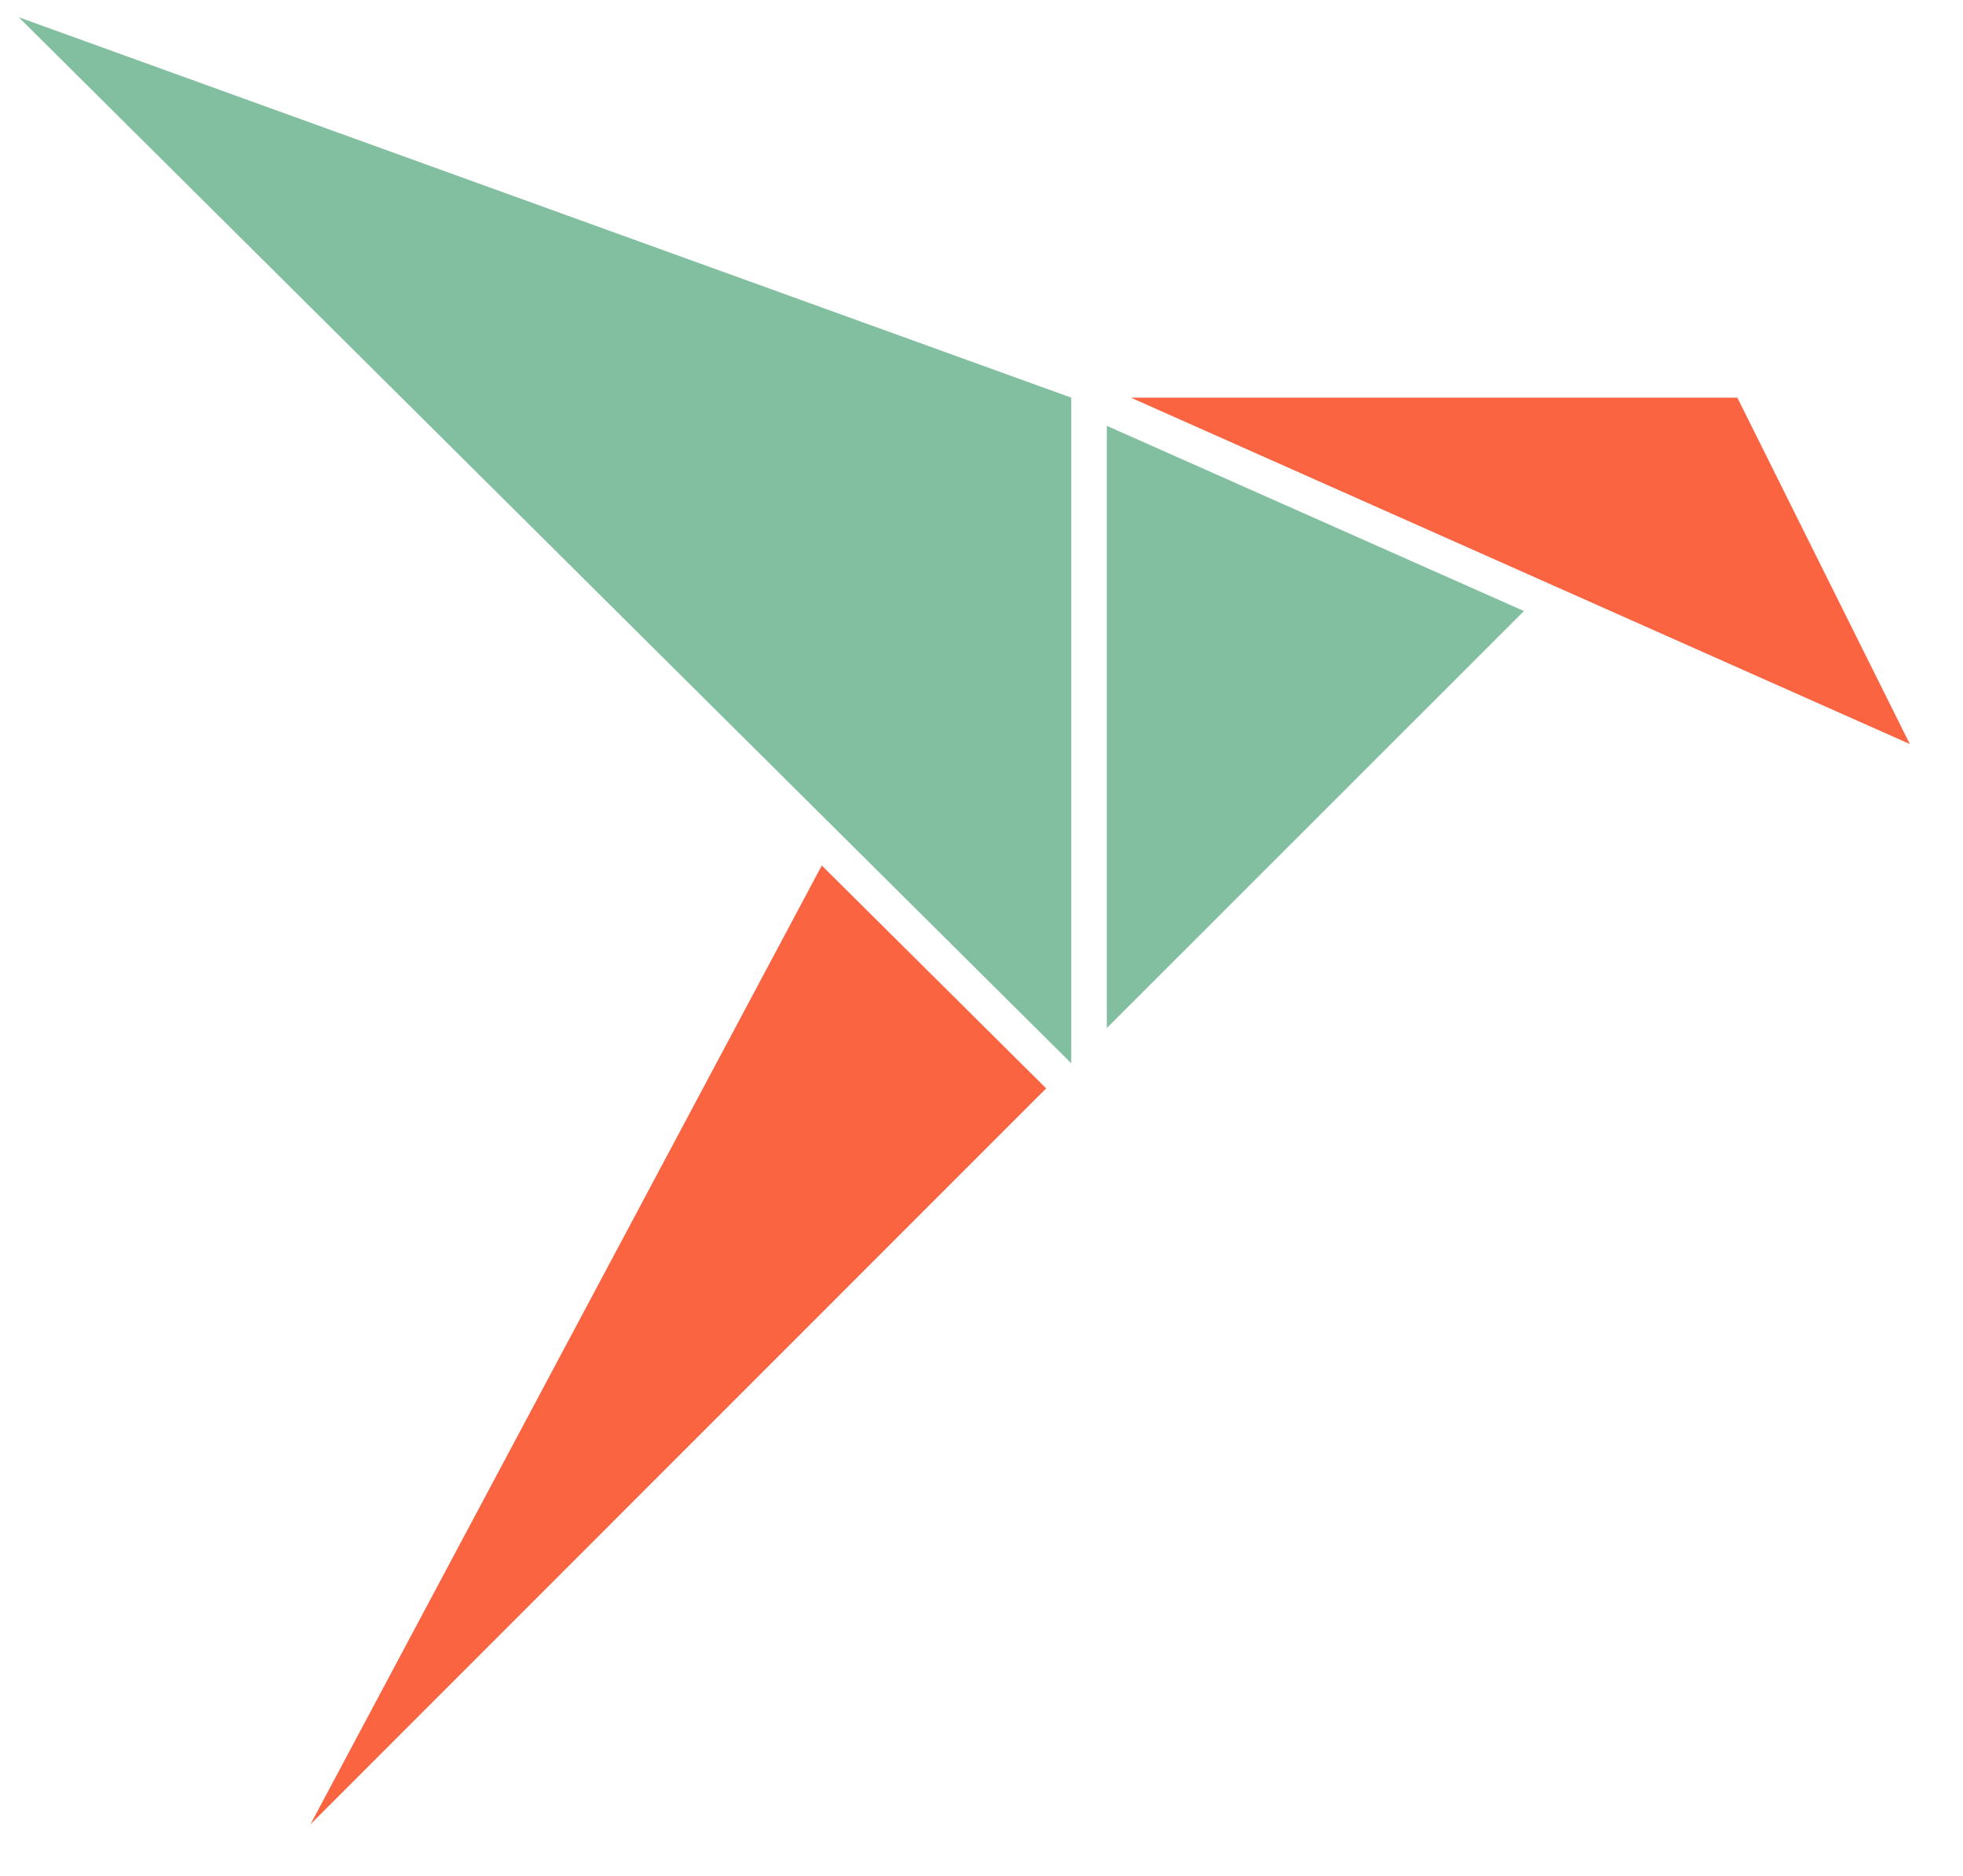
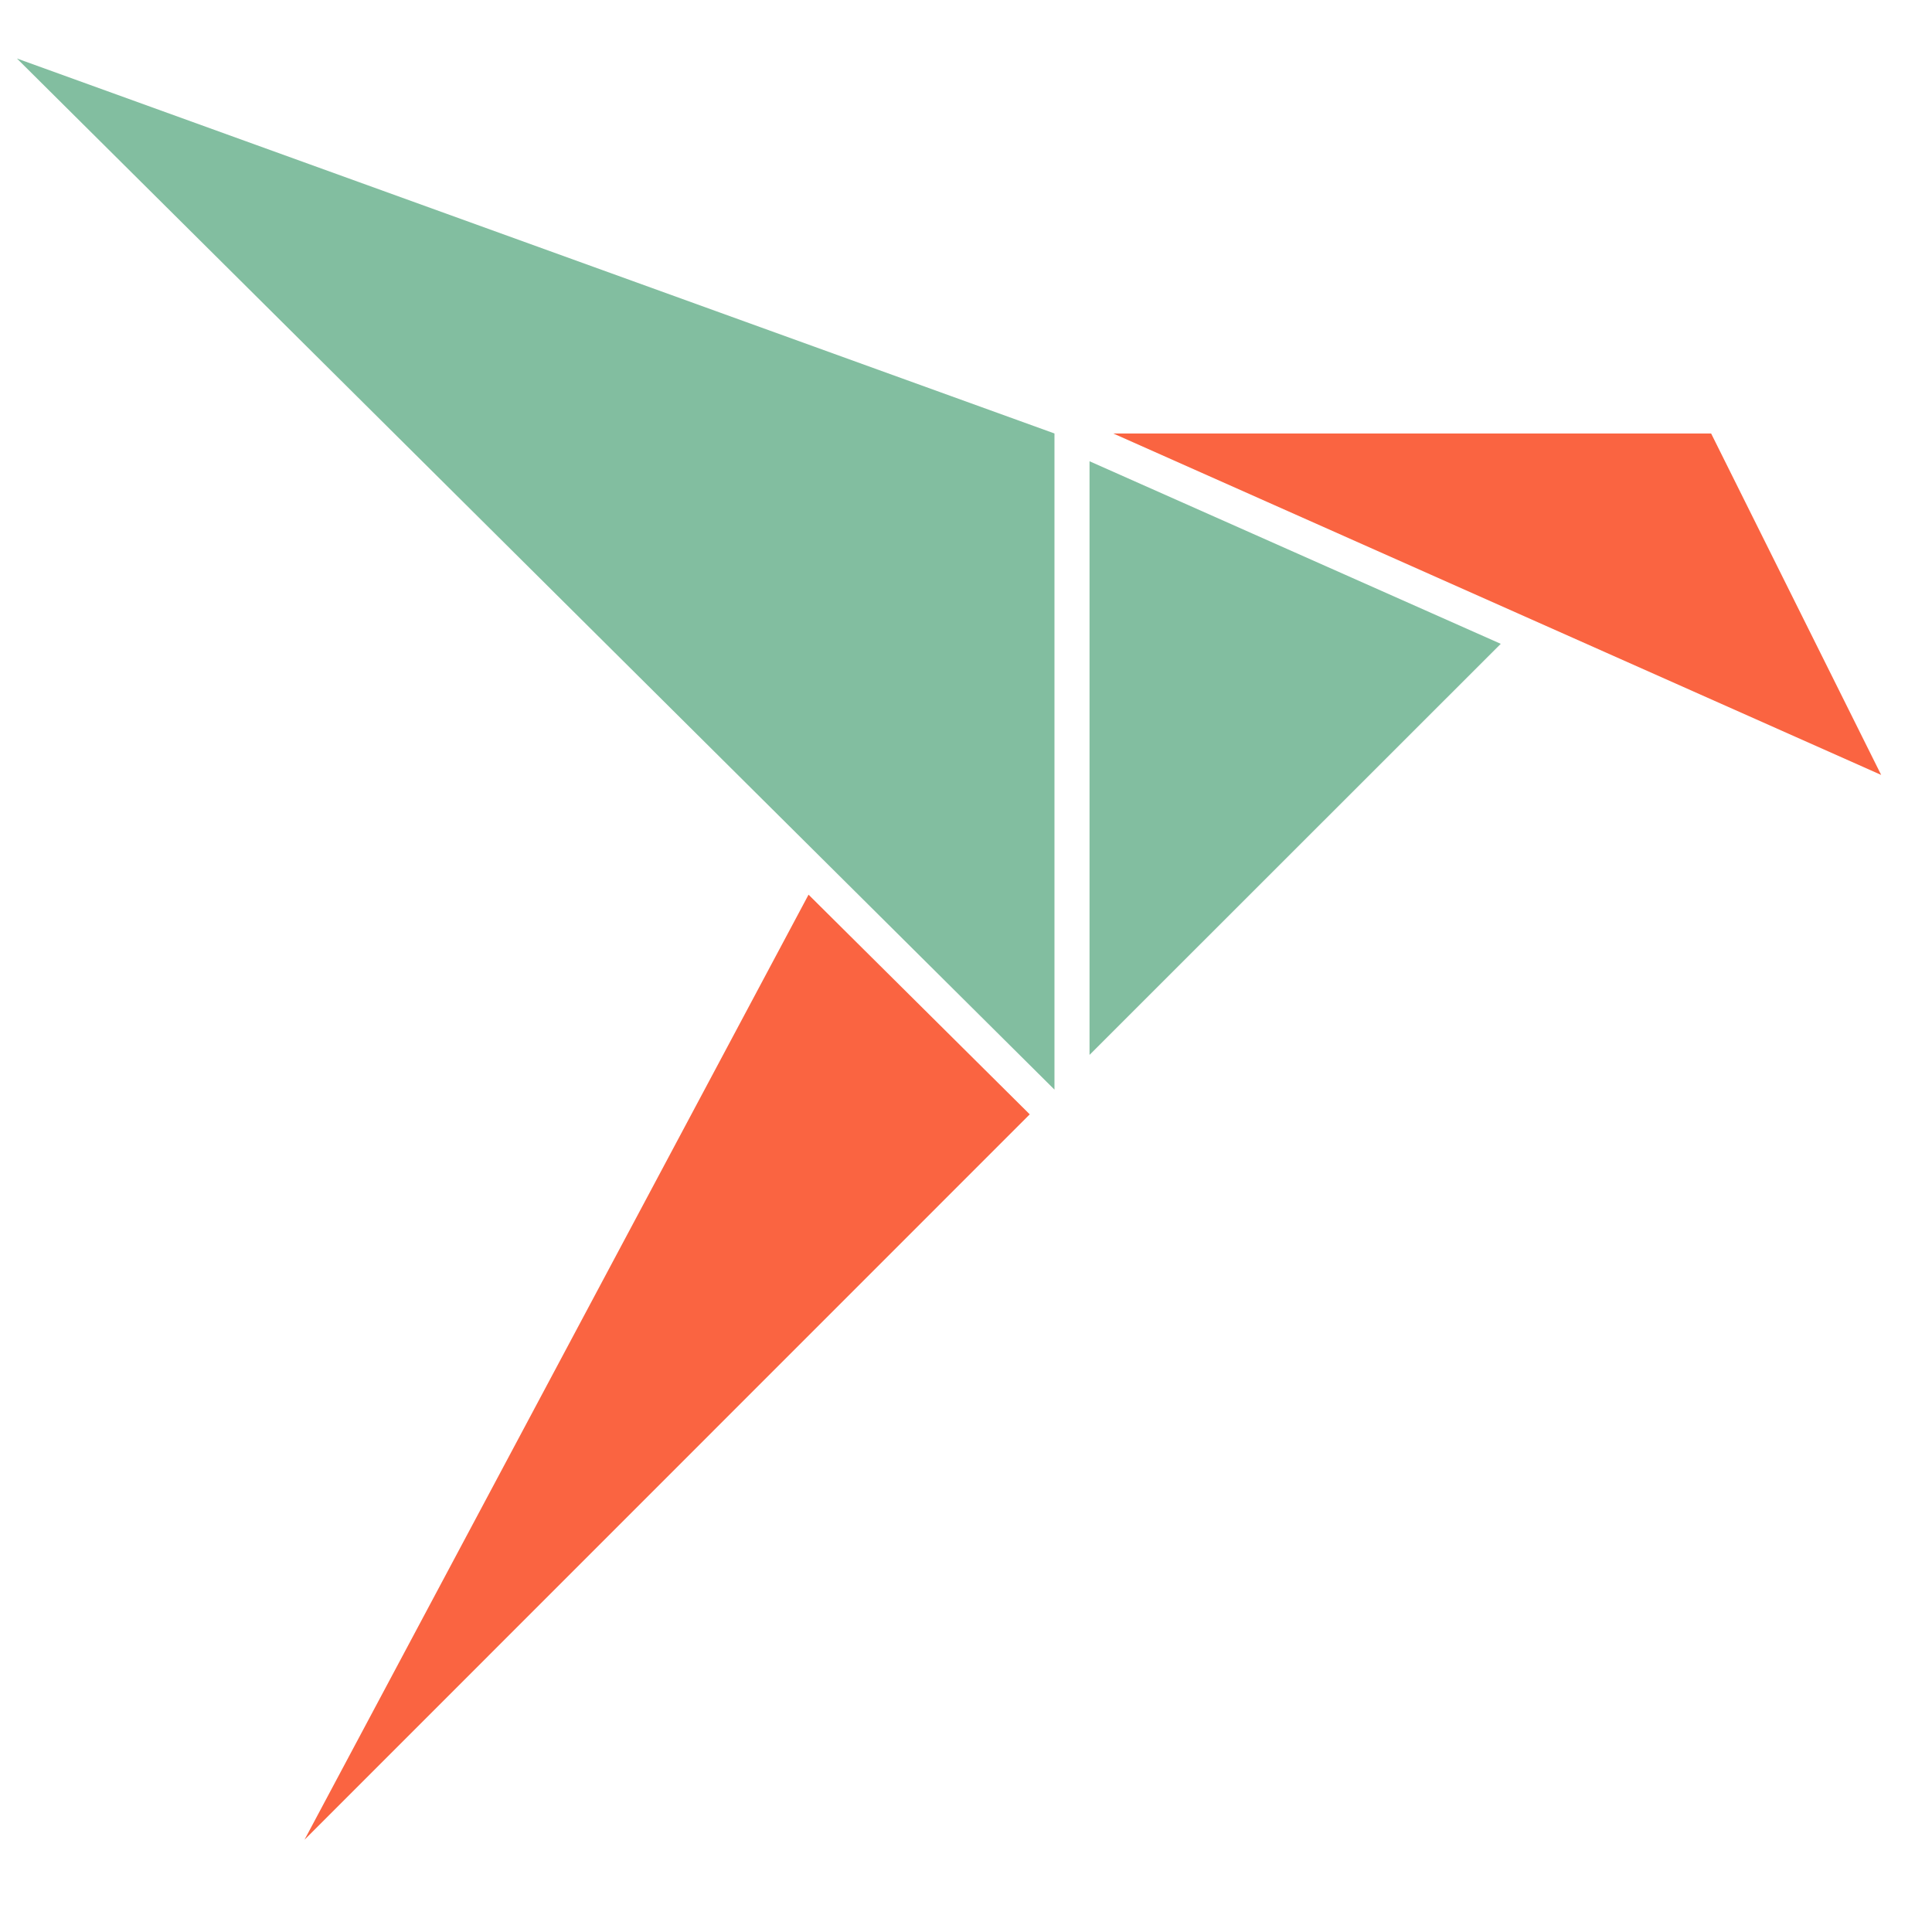
- <svg xmlns="http://www.w3.org/2000/svg" xmlns:xlink="http://www.w3.org/1999/xlink" height="105.17" width="110.07" version="1.1" preserveAspectRatio="xMidYMid meet" viewBox="7.872 -0.044 114.069 109.171">
+ <svg xmlns="http://www.w3.org/2000/svg" xmlns:xlink="http://www.w3.org/1999/xlink" height="108" width="108" version="1.1" preserveAspectRatio="xMidYMid meet" viewBox="7.872 -0.044 114.069 109.171">
  <defs>
    <path id="atddI89gG" d="m72.2 24.74v35.05l24.28-24.27-24.28-10.78z" />
    <path id="bb3qzAfJB" d="m72.2 24.74v35.05l24.28-24.27-24.28-10.78z" />
    <path id="e1ioSjV5V4" d="m55.61 50.33l-29.76 55.8 42.82-42.83-13.06-12.97z" />
    <path id="c5falcEk4l" d="m55.61 50.33l-29.76 55.8 42.82-42.83-13.06-12.97z" />
    <path id="c4WTNmlMAG" d="m70.13 23.1l-61.26-22.14 61.26 60.88v-38.74z" />
    <path id="d19wmjc6Mu" d="m70.13 23.1l-61.26-22.14 61.26 60.88v-38.74z" />
    <path id="c22Nre6N3" d="m118.94 43.26l-10.04-20.16h-35.3l45.34 20.16z" />
    <path id="a5sQQTI8o" d="m118.94 43.26l-10.04-20.16h-35.3l45.34 20.16z" />
  </defs>
  <use xlink:href="#atddI89gG" fill="#82bea0" />
  <use stroke-opacity="0" fill-opacity="0" xlink:href="#atddI89gG" stroke="#000000" />
  <use xlink:href="#bb3qzAfJB" fill-opacity="0" fill="#000000" />
  <use stroke-opacity="0" fill-opacity="0" xlink:href="#bb3qzAfJB" stroke="#000000" />
  <use xlink:href="#e1ioSjV5V4" fill="#fa6441" />
  <use stroke-opacity="0" fill-opacity="0" xlink:href="#e1ioSjV5V4" stroke="#000000" />
  <use xlink:href="#c5falcEk4l" fill-opacity="0" fill="#000000" />
  <use stroke-opacity="0" fill-opacity="0" xlink:href="#c5falcEk4l" stroke="#000000" />
  <use xlink:href="#c4WTNmlMAG" fill="#82bea0" />
  <use stroke-opacity="0" fill-opacity="0" xlink:href="#c4WTNmlMAG" stroke="#000000" />
  <use xlink:href="#d19wmjc6Mu" fill-opacity="0" fill="#000000" />
  <use stroke-opacity="0" fill-opacity="0" xlink:href="#d19wmjc6Mu" stroke="#000000" />
  <use xlink:href="#c22Nre6N3" fill="#fa6441" />
  <use stroke-opacity="0" fill-opacity="0" xlink:href="#c22Nre6N3" stroke="#000000" />
  <use xlink:href="#a5sQQTI8o" fill-opacity="0" fill="#000000" />
  <use stroke-opacity="0" fill-opacity="0" xlink:href="#a5sQQTI8o" stroke="#000000" />
</svg>
